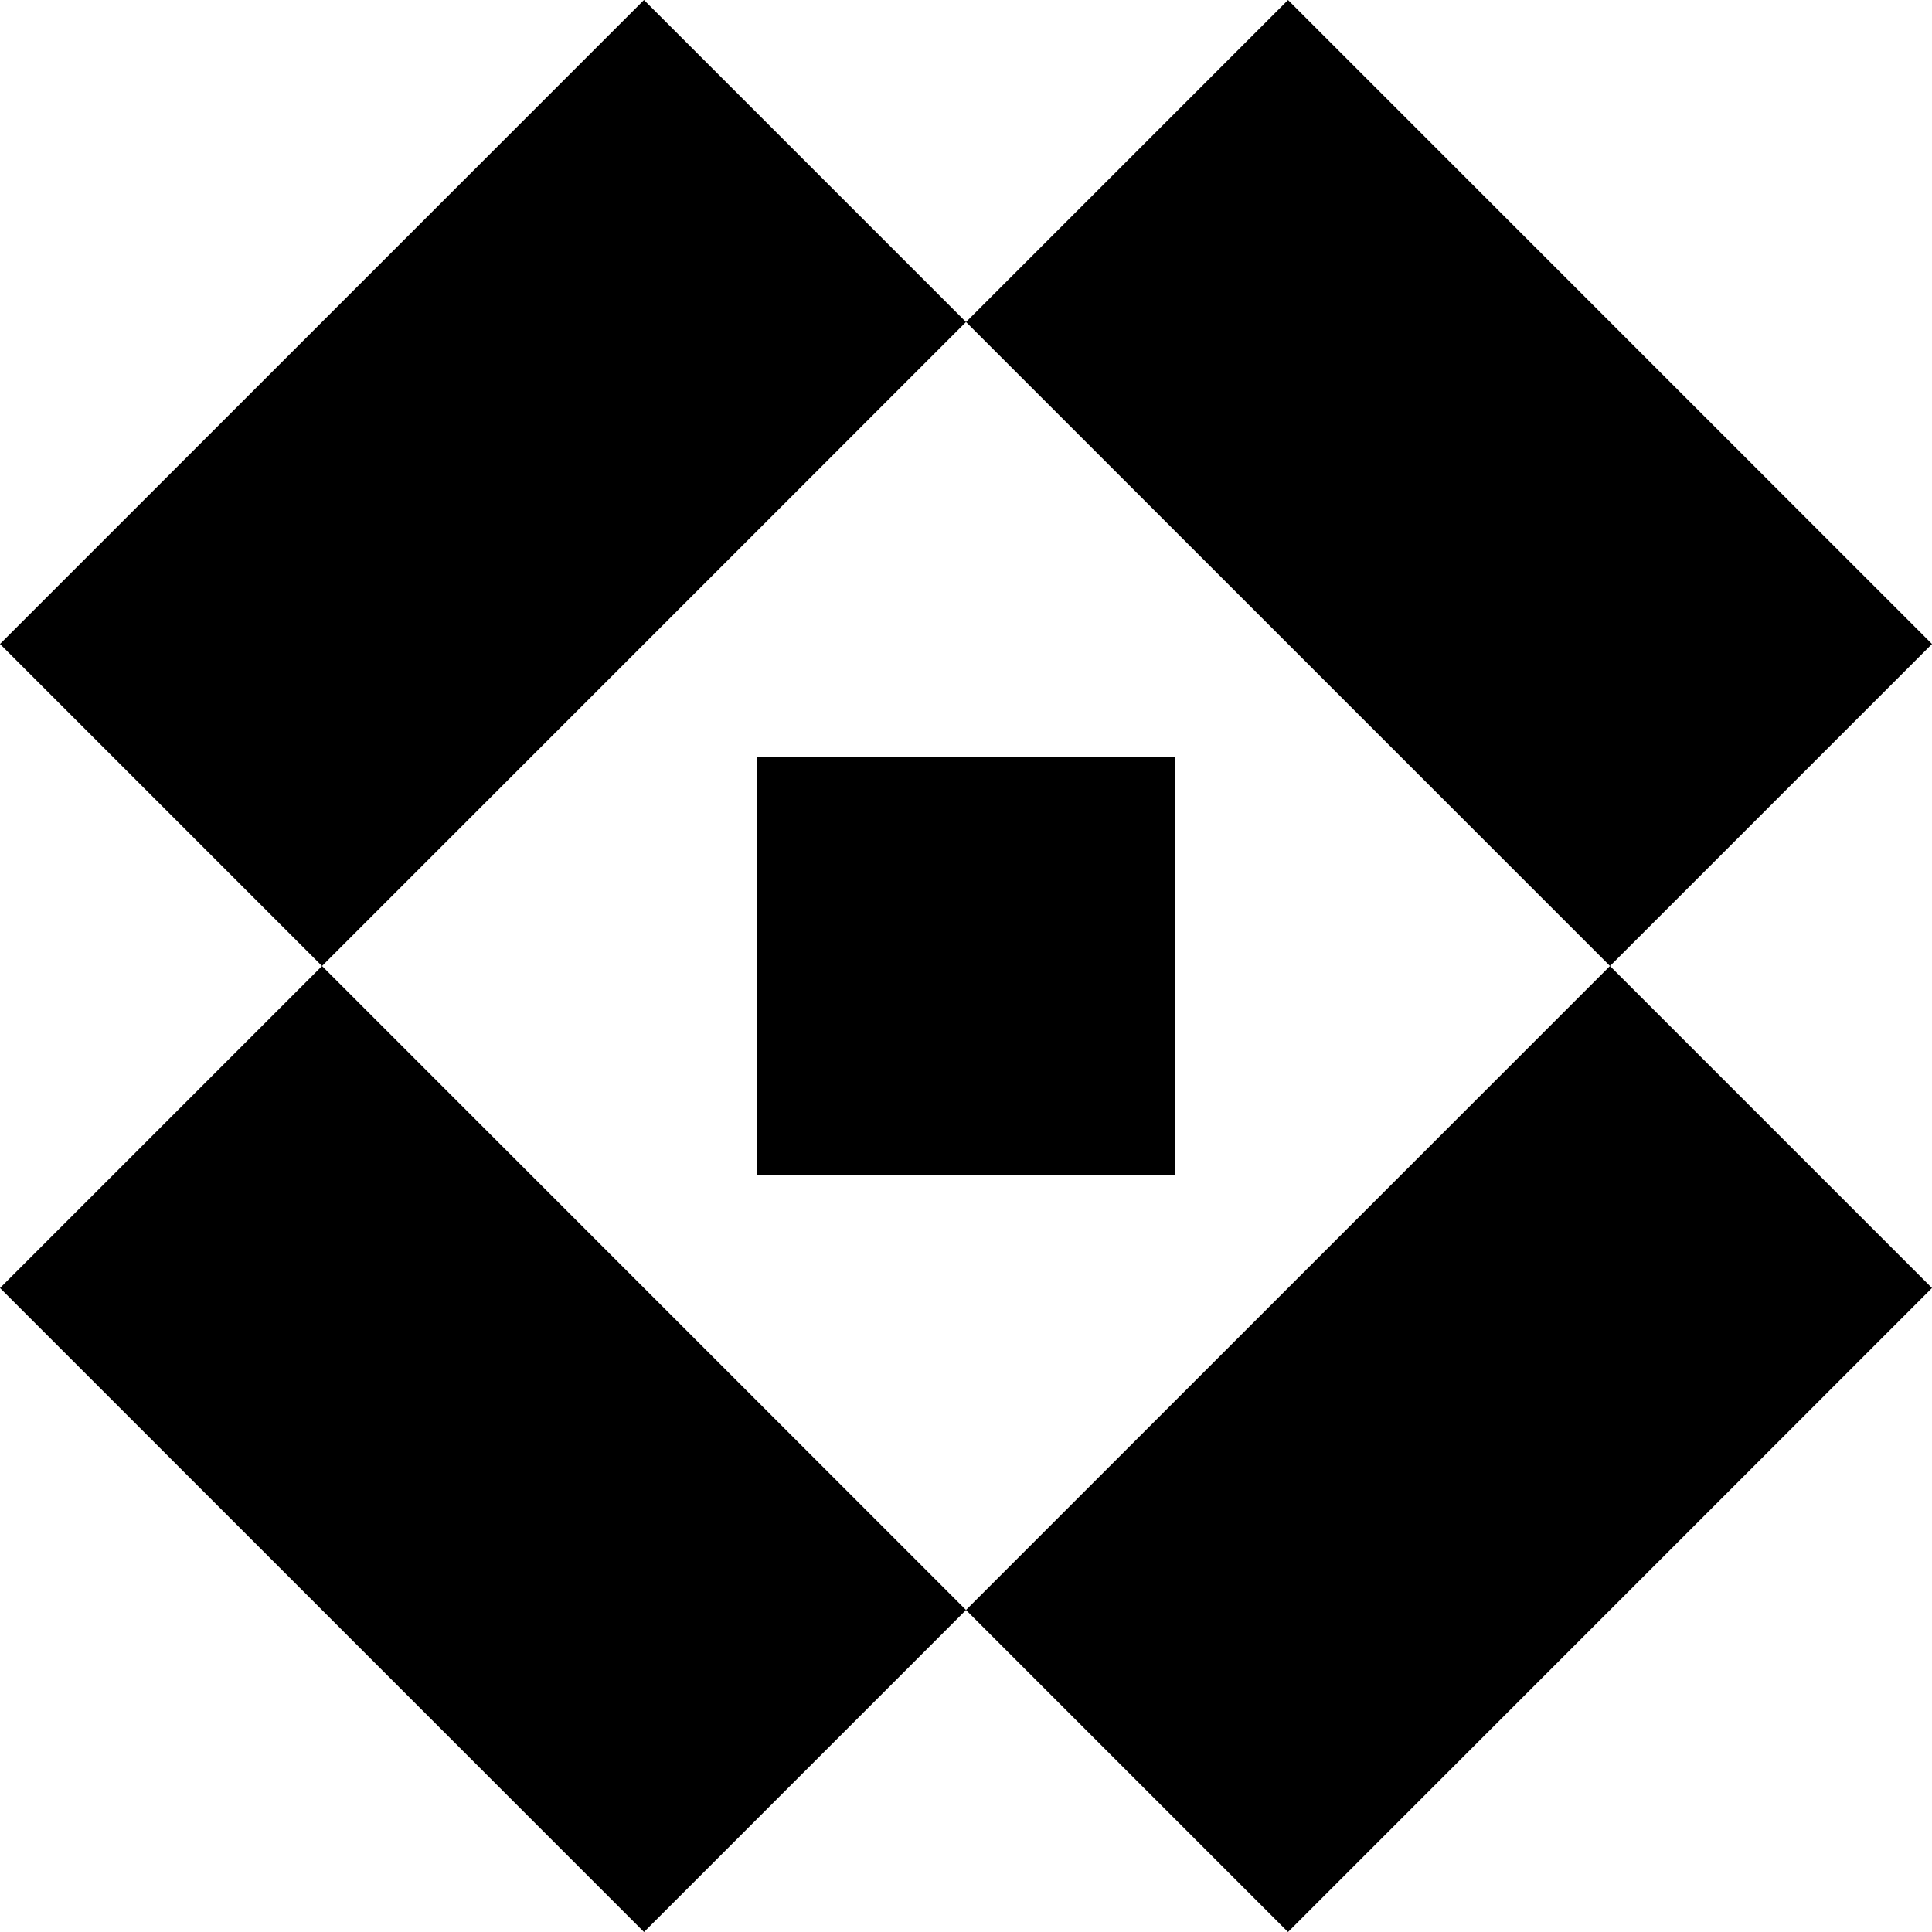
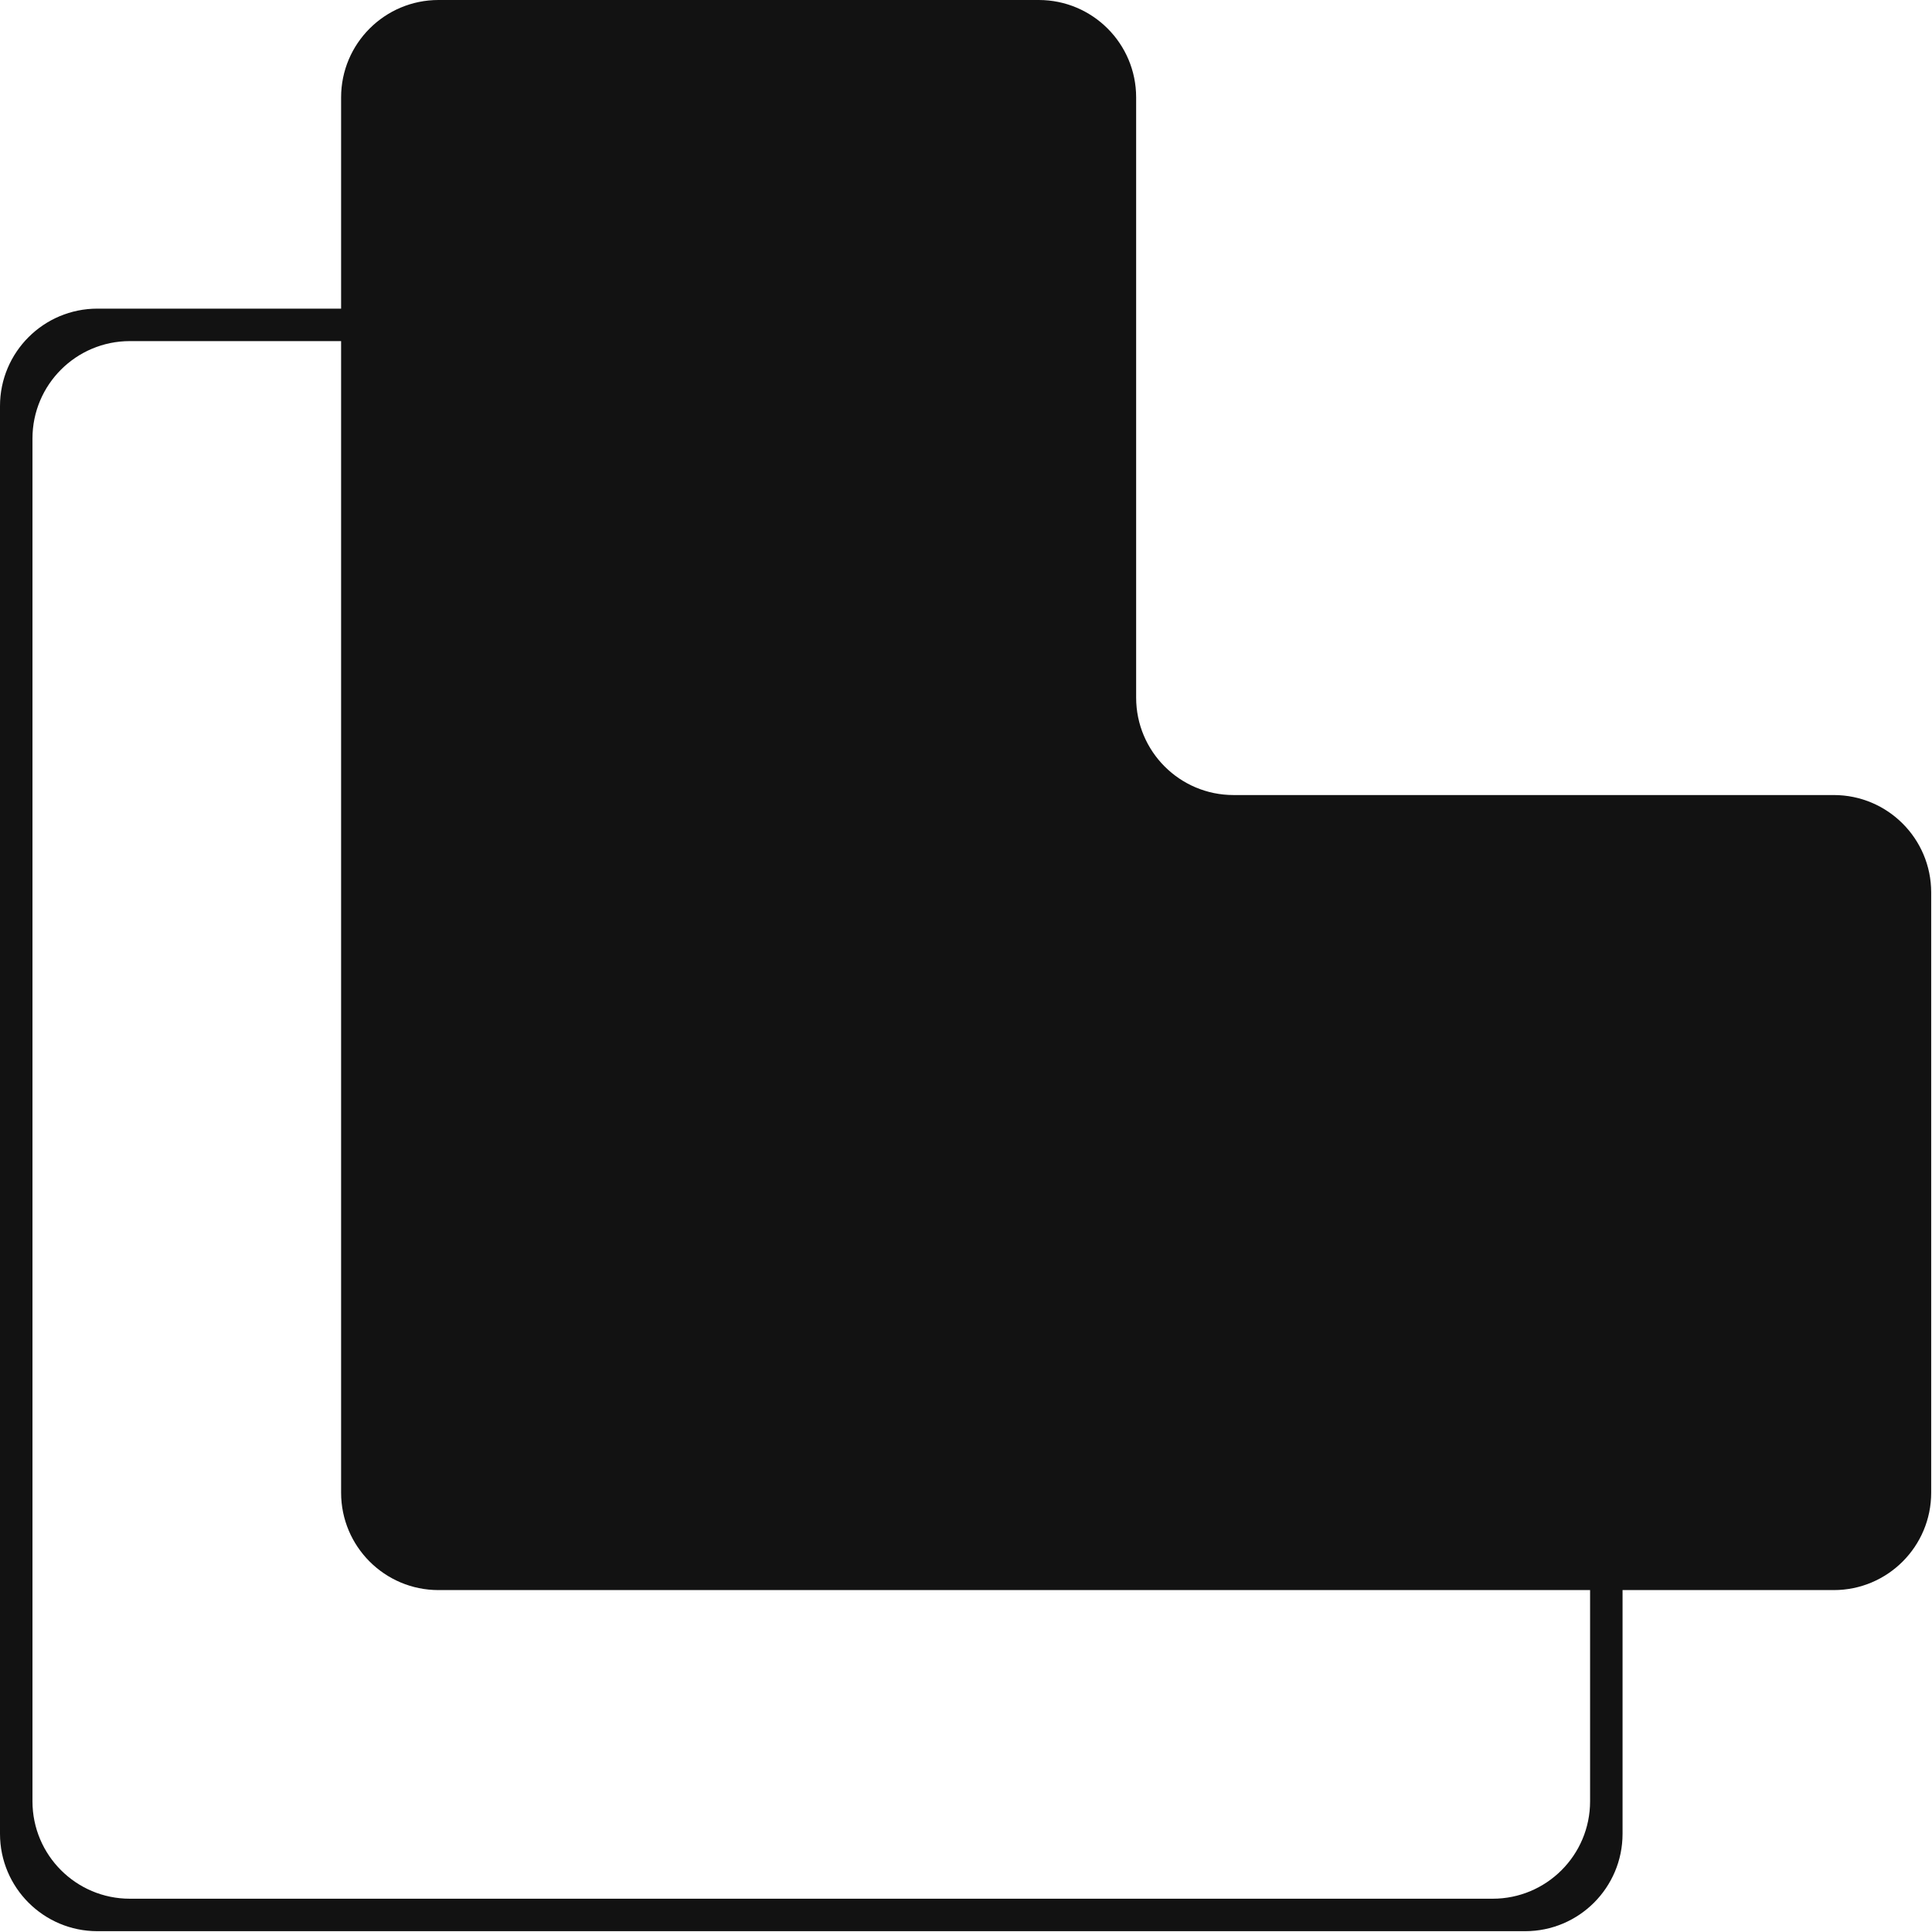
- <svg xmlns="http://www.w3.org/2000/svg" width="82" height="82" viewBox="0 0 82 82" fill="none">
-   <rect width="17.767" height="17.767" transform="matrix(-1.90443e-07 -1 -1 1.90443e-07 49.8833 49.8834)" fill="black" />
-   <rect y="27.333" width="38.655" height="19.328" transform="rotate(-45 0 27.3334)" fill="black" />
-   <rect x="41" y="68.333" width="38.655" height="19.328" transform="rotate(-45 41 68.3334)" fill="black" />
-   <rect x="27.333" y="82" width="38.655" height="19.328" transform="rotate(-135 27.3333 82)" fill="black" />
-   <rect x="68.333" y="41" width="38.655" height="19.328" transform="rotate(-135 68.3333 41)" fill="black" />
+ <svg xmlns="http://www.w3.org/2000/svg" width="119" height="119" viewBox="0 0 119 119" fill="none">
+   <path d="M75.98 48.97C72.666 48.97 69.98 46.284 69.98 42.97V6C69.98 2.686 67.294 0 63.98 0H27.01C23.696 0 21.01 2.686 21.01 6V48.97V91.94C21.01 95.254 23.696 97.94 27.01 97.94H69.98H112.95C116.264 97.94 118.95 95.254 118.95 91.94V54.97C118.95 51.656 116.264 48.97 112.95 48.97H75.98Z" fill="#121212" />
+   <path d="M99.94 112.95C99.94 116.264 97.254 118.95 93.94 118.95H6C2.686 118.95 0 116.264 0 112.95V25.01C0 21.696 2.686 19.01 6 19.01H44.97C48.284 19.01 50.97 21.696 50.97 25.01V61.98C50.97 65.294 53.656 67.98 56.97 67.98H93.94C97.254 67.98 99.94 70.666 99.94 73.98V112.95ZM2 110.95C2 114.264 4.686 116.95 8 116.95H91.94C95.254 116.95 97.94 114.264 97.94 110.95V75.98C97.94 72.666 95.254 69.98 91.94 69.98H54.97C51.656 69.98 48.97 67.294 48.97 63.98V27.01C48.97 23.696 46.284 21.01 42.97 21.01H8C4.686 21.01 2 23.696 2 27.01V110.95Z" fill="#121212" />
</svg>
